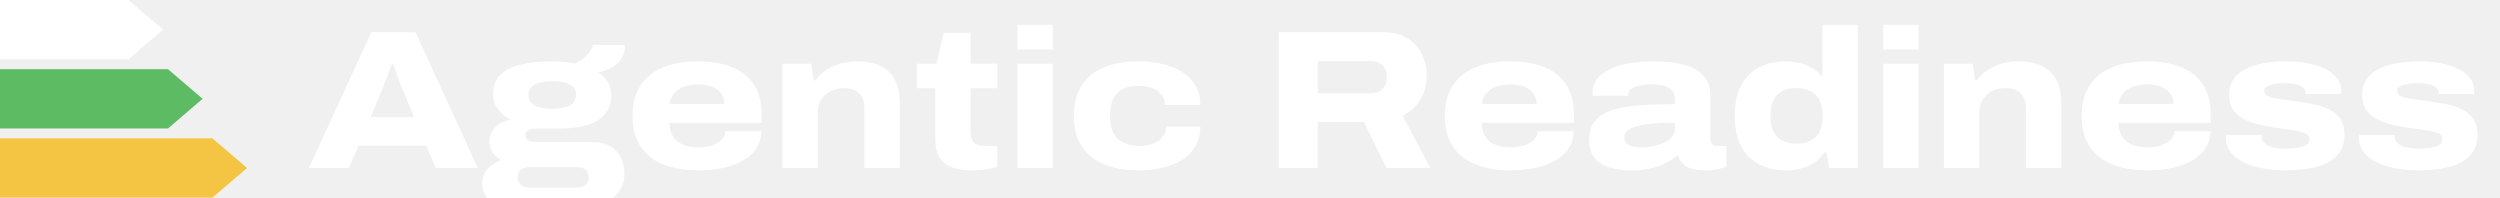
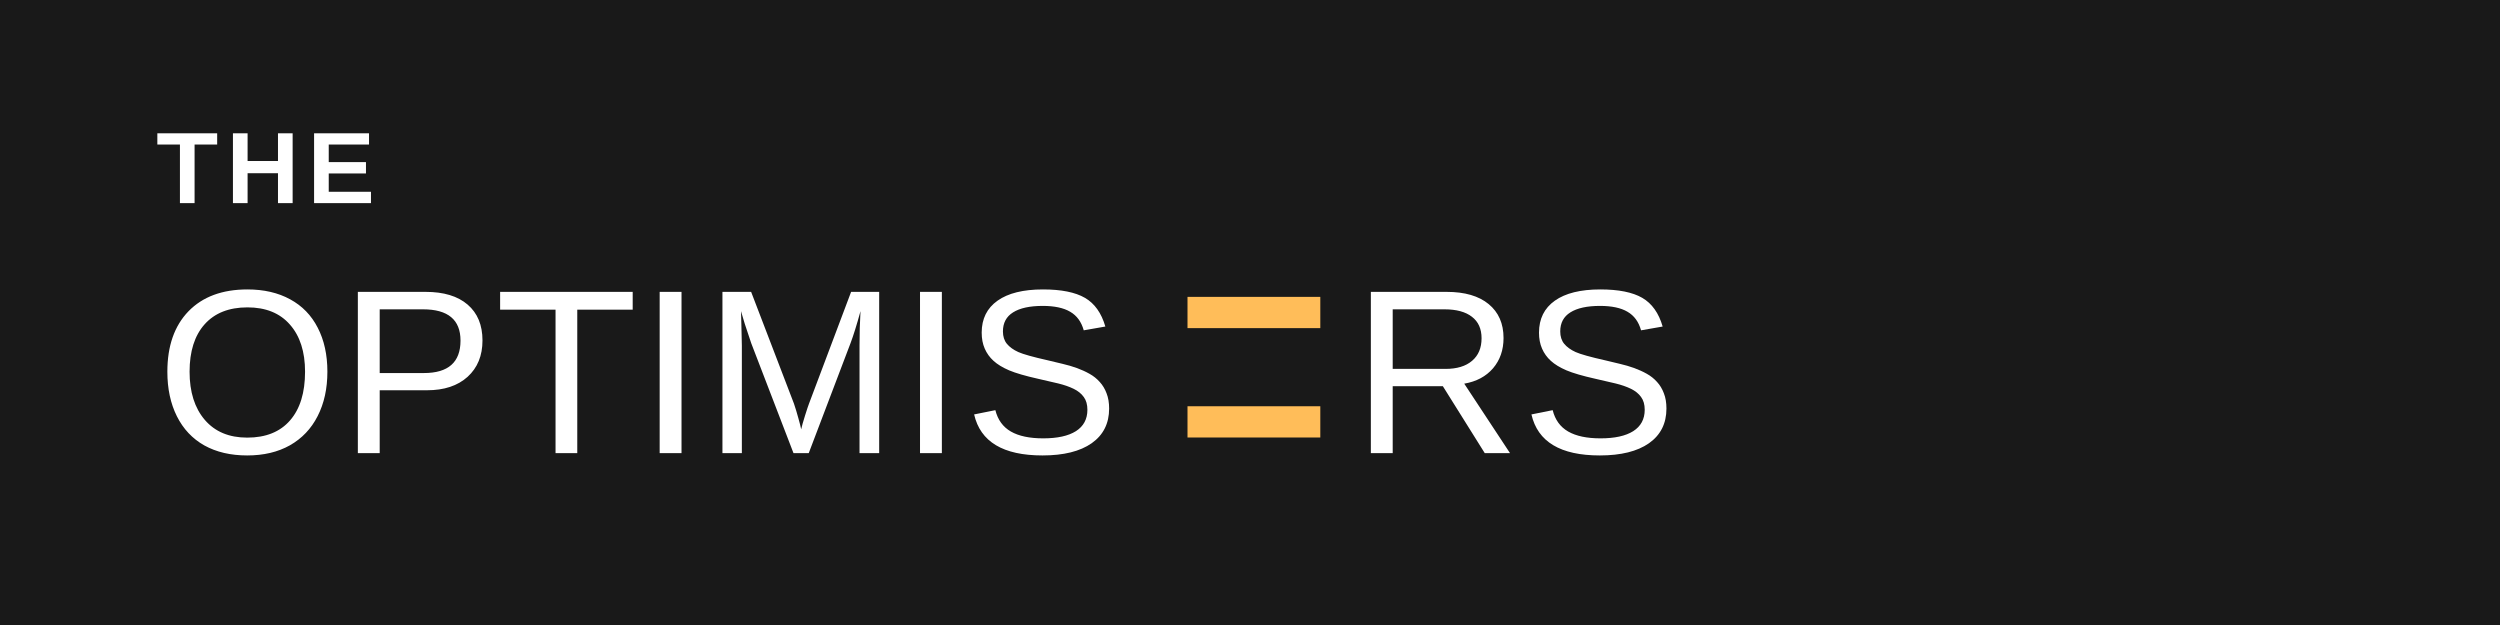
- <svg xmlns="http://www.w3.org/2000/svg" viewBox="0 0 506 40" width="506" height="40">
-   <path d="M0 0h26l7 6-7 6H0z" fill="#FFFFFF" />
-   <path d="M0 14h34l7 6-7 6H0z" fill="#5DBB63" />
-   <path d="M0 28h43l7 6-7 6H0z" fill="#F4C542" />
-   <path transform="translate(62 34)" d="M0.527 0.0 13.155 -27.497H22.077L34.71 0.0H26.221L24.267 -4.51H10.569L8.63 0.0ZM13.021 -10.303H21.816L19.459 -15.949Q19.301 -16.343 19.04 -17.019Q18.778 -17.696 18.498 -18.468Q18.218 -19.24 17.972 -19.933Q17.726 -20.626 17.585 -21.02H17.296Q17.029 -20.279 16.669 -19.32Q16.31 -18.361 15.971 -17.45Q15.632 -16.539 15.378 -15.935ZM41.452 8.099Q39.901 8.099 38.56 7.516Q37.219 6.933 36.407 5.798Q35.596 4.664 35.596 3.061Q35.596 1.414 36.689 0.2Q37.782 -1.015 39.458 -1.607Q38.255 -2.233 37.662 -3.213Q37.07 -4.193 37.07 -5.353Q37.07 -7.052 38.263 -8.246Q39.456 -9.44 41.356 -9.739Q39.78 -10.599 38.783 -11.926Q37.785 -13.253 37.785 -14.832Q37.785 -17.368 39.275 -18.845Q40.765 -20.322 43.462 -20.949Q46.158 -21.577 49.757 -21.577Q51.06 -21.577 52.203 -21.47Q53.346 -21.363 54.344 -21.146Q56.251 -22.104 57.077 -23.163Q57.903 -24.223 57.974 -24.903H64.485Q64.472 -23.316 63.823 -22.214Q63.174 -21.113 61.977 -20.417Q60.78 -19.721 59.1 -19.345Q60.349 -18.491 61.033 -17.331Q61.716 -16.171 61.716 -14.76Q61.716 -12.381 60.424 -10.883Q59.131 -9.384 56.815 -8.683Q54.5 -7.982 51.392 -7.982H46.7Q45.472 -7.982 44.888 -7.624Q44.303 -7.266 44.303 -6.652Q44.303 -6.053 44.839 -5.655Q45.375 -5.257 46.745 -5.257H57.754Q61.055 -5.257 62.719 -3.449Q64.383 -1.641 64.383 1.156Q64.383 3.26 63.247 4.818Q62.111 6.376 60.233 7.237Q58.355 8.099 56.089 8.099ZM44.95 3.961H54.918Q55.551 3.961 56.064 3.712Q56.576 3.462 56.877 2.98Q57.178 2.498 57.178 1.872Q57.178 0.897 56.526 0.364Q55.875 -0.169 54.959 -0.169H45.016Q44.06 -0.169 43.416 0.354Q42.771 0.877 42.771 1.837Q42.771 2.796 43.393 3.378Q44.016 3.961 44.95 3.961ZM49.766 -11.994Q52.06 -11.994 53.322 -12.649Q54.583 -13.303 54.583 -14.775Q54.583 -16.247 53.322 -16.906Q52.06 -17.564 49.766 -17.564Q47.512 -17.564 46.236 -16.906Q44.961 -16.247 44.961 -14.775Q44.961 -13.783 45.528 -13.161Q46.095 -12.54 47.17 -12.267Q48.245 -11.994 49.766 -11.994ZM79.466 0.48Q75.349 0.48 72.335 -0.692Q69.321 -1.864 67.68 -4.312Q66.039 -6.76 66.039 -10.542Q66.039 -14.259 67.656 -16.711Q69.273 -19.163 72.223 -20.37Q75.173 -21.577 79.171 -21.577Q83.303 -21.577 86.21 -20.396Q89.117 -19.216 90.641 -16.819Q92.165 -14.422 92.165 -10.756V-9.14H73.459Q73.54 -7.447 74.245 -6.338Q74.951 -5.229 76.289 -4.704Q77.627 -4.179 79.531 -4.179Q80.572 -4.179 81.516 -4.405Q82.46 -4.632 83.193 -5.056Q83.925 -5.48 84.361 -6.082Q84.797 -6.685 84.836 -7.445H92.096Q92.096 -5.595 91.182 -4.121Q90.267 -2.646 88.586 -1.623Q86.905 -0.599 84.585 -0.059Q82.265 0.48 79.466 0.48ZM73.491 -12.958H84.616Q84.616 -13.902 84.238 -14.63Q83.861 -15.359 83.163 -15.871Q82.466 -16.383 81.509 -16.648Q80.552 -16.913 79.403 -16.913Q77.643 -16.913 76.385 -16.435Q75.127 -15.957 74.406 -15.067Q73.685 -14.176 73.491 -12.958ZM96.37 0.0V-21.097H102.192L102.688 -17.722H103.026Q104.05 -19.094 105.403 -19.94Q106.757 -20.785 108.32 -21.181Q109.883 -21.577 111.482 -21.577Q114.331 -21.577 116.247 -20.64Q118.163 -19.703 119.14 -17.815Q120.118 -15.926 120.118 -13.067V0.0H112.958V-12.07Q112.958 -13.092 112.678 -13.868Q112.399 -14.643 111.868 -15.15Q111.338 -15.657 110.558 -15.913Q109.778 -16.168 108.761 -16.168Q107.298 -16.168 106.113 -15.552Q104.928 -14.937 104.227 -13.861Q103.526 -12.786 103.526 -11.375V0.0ZM134.842 0.48Q132.374 0.48 130.691 -0.125Q129.008 -0.731 128.154 -2.14Q127.3 -3.549 127.3 -5.944V-16.15H123.556V-21.097H127.557L128.988 -27.351H134.455V-21.097H139.846V-16.15H134.455V-7.366Q134.455 -5.954 135.038 -5.211Q135.62 -4.467 137.371 -4.467H139.846V-0.232Q139.294 -0.037 138.372 0.131Q137.449 0.299 136.497 0.39Q135.544 0.48 134.842 0.48ZM143.93 -23.989V-28.977H151.086V-23.989ZM143.93 0.0V-21.097H151.086V0.0ZM168.425 0.48Q164.411 0.48 161.475 -0.735Q158.539 -1.95 156.941 -4.399Q155.342 -6.849 155.342 -10.555Q155.342 -14.272 156.943 -16.72Q158.544 -19.169 161.48 -20.376Q164.416 -21.583 168.425 -21.583Q171.048 -21.583 173.32 -21.04Q175.593 -20.498 177.316 -19.391Q179.038 -18.283 179.992 -16.624Q180.947 -14.966 180.947 -12.748H173.757Q173.757 -13.975 173.069 -14.847Q172.381 -15.718 171.184 -16.177Q169.987 -16.635 168.415 -16.635Q166.489 -16.635 165.215 -15.953Q163.941 -15.271 163.315 -14.018Q162.688 -12.764 162.688 -11.044V-10.055Q162.688 -8.352 163.332 -7.093Q163.976 -5.834 165.306 -5.148Q166.635 -4.462 168.671 -4.462Q170.237 -4.462 171.445 -4.957Q172.653 -5.451 173.348 -6.346Q174.043 -7.24 174.043 -8.39H180.947Q180.947 -6.143 179.986 -4.467Q179.025 -2.79 177.319 -1.695Q175.614 -0.599 173.331 -0.06Q171.048 0.48 168.425 0.48ZM196.833 0.0V-27.497H217.783Q220.805 -27.497 222.792 -26.286Q224.778 -25.076 225.774 -23.075Q226.769 -21.073 226.769 -18.673Q226.769 -16.047 225.536 -13.929Q224.302 -11.811 221.891 -10.594L227.488 0.0H218.637L214.069 -9.296H204.707V0.0ZM204.707 -15.118H215.483Q216.953 -15.118 217.833 -16.027Q218.714 -16.935 218.714 -18.454Q218.714 -19.46 218.318 -20.169Q217.923 -20.878 217.204 -21.253Q216.485 -21.627 215.483 -21.627H204.707ZM243.866 0.48Q239.749 0.48 236.735 -0.692Q233.721 -1.864 232.08 -4.312Q230.439 -6.76 230.439 -10.542Q230.439 -14.259 232.056 -16.711Q233.673 -19.163 236.623 -20.37Q239.573 -21.577 243.571 -21.577Q247.703 -21.577 250.61 -20.396Q253.517 -19.216 255.041 -16.819Q256.565 -14.422 256.565 -10.756V-9.14H237.859Q237.94 -7.447 238.645 -6.338Q239.351 -5.229 240.689 -4.704Q242.027 -4.179 243.931 -4.179Q244.972 -4.179 245.916 -4.405Q246.86 -4.632 247.593 -5.056Q248.325 -5.48 248.761 -6.082Q249.197 -6.685 249.236 -7.445H256.496Q256.496 -5.595 255.582 -4.121Q254.667 -2.646 252.986 -1.623Q251.305 -0.599 248.985 -0.059Q246.665 0.48 243.866 0.48ZM237.891 -12.958H249.016Q249.016 -13.902 248.638 -14.63Q248.261 -15.359 247.563 -15.871Q246.866 -16.383 245.909 -16.648Q244.952 -16.913 243.803 -16.913Q242.043 -16.913 240.785 -16.435Q239.527 -15.957 238.806 -15.067Q238.085 -14.176 237.891 -12.958ZM268.313 0.48Q266.535 0.48 264.961 0.198Q263.387 -0.084 262.19 -0.771Q260.993 -1.458 260.318 -2.654Q259.644 -3.851 259.644 -5.689Q259.644 -8.151 260.9 -9.603Q262.157 -11.054 264.477 -11.765Q266.797 -12.476 269.98 -12.696Q273.163 -12.916 277.019 -12.916V-13.755Q277.019 -14.876 276.483 -15.572Q275.947 -16.267 274.896 -16.593Q273.845 -16.918 272.238 -16.918Q271.025 -16.918 269.954 -16.714Q268.883 -16.51 268.225 -16.076Q267.567 -15.642 267.567 -14.927V-14.611H260.388Q260.348 -14.776 260.341 -14.912Q260.335 -15.047 260.335 -15.236Q260.335 -17.118 261.73 -18.548Q263.125 -19.978 265.846 -20.777Q268.568 -21.577 272.537 -21.577Q276.216 -21.577 278.816 -20.88Q281.416 -20.182 282.795 -18.657Q284.174 -17.132 284.174 -14.596V-6.006Q284.174 -5.312 284.503 -4.889Q284.832 -4.467 285.496 -4.467H287.41V-0.26Q286.872 -0.035 285.719 0.22Q284.567 0.475 283.183 0.475Q281.383 0.475 280.241 0.089Q279.099 -0.296 278.495 -0.969Q277.891 -1.643 277.64 -2.477H277.336Q276.3 -1.583 274.944 -0.907Q273.588 -0.231 271.936 0.124Q270.284 0.48 268.313 0.48ZM270.491 -4.165Q271.416 -4.165 272.529 -4.391Q273.643 -4.618 274.672 -5.076Q275.7 -5.534 276.359 -6.238Q277.019 -6.942 277.019 -7.908V-9.176Q273.544 -9.176 271.265 -8.854Q268.985 -8.532 267.877 -7.872Q266.768 -7.212 266.768 -6.149Q266.768 -5.348 267.298 -4.919Q267.828 -4.49 268.686 -4.327Q269.545 -4.165 270.491 -4.165ZM299.525 0.48Q296.457 0.48 294.115 -0.71Q291.773 -1.9 290.446 -4.35Q289.119 -6.799 289.119 -10.553Q289.119 -14.322 290.442 -16.759Q291.765 -19.196 294.076 -20.387Q296.386 -21.577 299.371 -21.577Q300.731 -21.577 302.078 -21.276Q303.424 -20.976 304.587 -20.336Q305.75 -19.697 306.557 -18.698H306.863V-28.977H314.019V0.0H308.208L307.648 -3.189H307.323Q305.897 -1.192 303.874 -0.356Q301.851 0.48 299.525 0.48ZM301.637 -4.918Q303.412 -4.918 304.581 -5.594Q305.75 -6.27 306.327 -7.485Q306.904 -8.701 306.904 -10.298V-10.764Q306.904 -11.979 306.577 -12.972Q306.25 -13.965 305.588 -14.674Q304.926 -15.383 303.932 -15.78Q302.938 -16.178 301.61 -16.178Q299.845 -16.178 298.684 -15.53Q297.523 -14.882 296.952 -13.724Q296.382 -12.566 296.382 -10.977V-10.104Q296.382 -8.52 296.959 -7.35Q297.536 -6.179 298.697 -5.549Q299.859 -4.918 301.637 -4.918ZM319.17 -23.989V-28.977H326.326V-23.989ZM319.17 0.0V-21.097H326.326V0.0ZM331.45 0.0V-21.097H337.272L337.768 -17.722H338.106Q339.13 -19.094 340.483 -19.94Q341.837 -20.785 343.4 -21.181Q344.963 -21.577 346.562 -21.577Q349.411 -21.577 351.327 -20.64Q353.243 -19.703 354.22 -17.815Q355.198 -15.926 355.198 -13.067V0.0H348.038V-12.07Q348.038 -13.092 347.758 -13.868Q347.479 -14.643 346.948 -15.15Q346.418 -15.657 345.638 -15.913Q344.858 -16.168 343.841 -16.168Q342.378 -16.168 341.193 -15.552Q340.008 -14.937 339.307 -13.861Q338.606 -12.786 338.606 -11.375V0.0ZM372.746 0.48Q368.629 0.48 365.615 -0.692Q362.601 -1.864 360.96 -4.312Q359.319 -6.76 359.319 -10.542Q359.319 -14.259 360.936 -16.711Q362.553 -19.163 365.503 -20.37Q368.453 -21.577 372.451 -21.577Q376.583 -21.577 379.49 -20.396Q382.397 -19.216 383.921 -16.819Q385.445 -14.422 385.445 -10.756V-9.14H366.739Q366.82 -7.447 367.525 -6.338Q368.231 -5.229 369.569 -4.704Q370.907 -4.179 372.811 -4.179Q373.852 -4.179 374.796 -4.405Q375.74 -4.632 376.473 -5.056Q377.205 -5.48 377.641 -6.082Q378.077 -6.685 378.116 -7.445H385.376Q385.376 -5.595 384.462 -4.121Q383.547 -2.646 381.866 -1.623Q380.185 -0.599 377.865 -0.059Q375.545 0.48 372.746 0.48ZM366.771 -12.958H377.896Q377.896 -13.902 377.518 -14.63Q377.141 -15.359 376.443 -15.871Q375.746 -16.383 374.789 -16.648Q373.832 -16.913 372.683 -16.913Q370.923 -16.913 369.665 -16.435Q368.407 -15.957 367.686 -15.067Q366.965 -14.176 366.771 -12.958ZM400.485 0.48Q398.2 0.48 396.063 0.085Q393.926 -0.311 392.23 -1.103Q390.534 -1.895 389.535 -3.135Q388.536 -4.375 388.536 -6.09Q388.536 -6.247 388.546 -6.396Q388.555 -6.545 388.59 -6.695H395.799Q395.777 -6.59 395.77 -6.483Q395.764 -6.376 395.764 -6.296Q395.791 -5.454 396.452 -4.927Q397.113 -4.4 398.191 -4.156Q399.269 -3.913 400.524 -3.913Q401.568 -3.913 402.712 -4.043Q403.856 -4.174 404.644 -4.576Q405.433 -4.978 405.433 -5.822Q405.433 -6.698 404.408 -7.09Q403.382 -7.482 401.662 -7.71Q399.941 -7.937 397.83 -8.253Q396.147 -8.521 394.6 -8.944Q393.052 -9.367 391.828 -10.08Q390.603 -10.793 389.886 -11.931Q389.169 -13.069 389.169 -14.753Q389.169 -16.648 390.065 -17.95Q390.962 -19.252 392.551 -20.054Q394.141 -20.856 396.255 -21.217Q398.368 -21.578 400.802 -21.578Q402.956 -21.578 404.937 -21.225Q406.919 -20.872 408.484 -20.133Q410.048 -19.394 410.961 -18.254Q411.874 -17.114 411.874 -15.558Q411.874 -15.404 411.871 -15.225Q411.869 -15.045 411.834 -14.944H404.674V-15.206Q404.674 -15.887 404.103 -16.318Q403.532 -16.749 402.634 -16.966Q401.736 -17.184 400.693 -17.184Q400.235 -17.184 399.487 -17.14Q398.739 -17.095 398.001 -16.935Q397.262 -16.775 396.76 -16.452Q396.259 -16.129 396.259 -15.553Q396.259 -14.843 397.118 -14.495Q397.976 -14.147 399.384 -13.959Q400.792 -13.771 402.445 -13.54Q404.251 -13.292 406.047 -12.947Q407.843 -12.603 409.307 -11.914Q410.771 -11.224 411.649 -9.996Q412.528 -8.767 412.528 -6.745Q412.528 -4.692 411.618 -3.292Q410.708 -1.892 409.079 -1.066Q407.45 -0.24 405.252 0.12Q403.054 0.48 400.485 0.48ZM427.405 0.48Q425.12 0.48 422.983 0.085Q420.846 -0.311 419.15 -1.103Q417.454 -1.895 416.455 -3.135Q415.456 -4.375 415.456 -6.09Q415.456 -6.247 415.466 -6.396Q415.475 -6.545 415.51 -6.695H422.719Q422.697 -6.59 422.69 -6.483Q422.684 -6.376 422.684 -6.296Q422.711 -5.454 423.372 -4.927Q424.033 -4.4 425.111 -4.156Q426.189 -3.913 427.444 -3.913Q428.488 -3.913 429.632 -4.043Q430.776 -4.174 431.564 -4.576Q432.353 -4.978 432.353 -5.822Q432.353 -6.698 431.328 -7.09Q430.302 -7.482 428.582 -7.71Q426.861 -7.937 424.75 -8.253Q423.067 -8.521 421.52 -8.944Q419.972 -9.367 418.748 -10.08Q417.523 -10.793 416.806 -11.931Q416.089 -13.069 416.089 -14.753Q416.089 -16.648 416.985 -17.95Q417.882 -19.252 419.471 -20.054Q421.061 -20.856 423.175 -21.217Q425.288 -21.578 427.722 -21.578Q429.876 -21.578 431.857 -21.225Q433.839 -20.872 435.404 -20.133Q436.968 -19.394 437.881 -18.254Q438.794 -17.114 438.794 -15.558Q438.794 -15.404 438.791 -15.225Q438.789 -15.045 438.754 -14.944H431.594V-15.206Q431.594 -15.887 431.023 -16.318Q430.452 -16.749 429.554 -16.966Q428.656 -17.184 427.613 -17.184Q427.155 -17.184 426.407 -17.14Q425.659 -17.095 424.921 -16.935Q424.182 -16.775 423.68 -16.452Q423.179 -16.129 423.179 -15.553Q423.179 -14.843 424.038 -14.495Q424.896 -14.147 426.304 -13.959Q427.712 -13.771 429.365 -13.54Q431.171 -13.292 432.967 -12.947Q434.763 -12.603 436.227 -11.914Q437.691 -11.224 438.569 -9.996Q439.448 -8.767 439.448 -6.745Q439.448 -4.692 438.538 -3.292Q437.628 -1.892 435.999 -1.066Q434.37 -0.24 432.172 0.12Q429.974 0.48 427.405 0.48Z" fill="#FFFFFF" />
+ <svg xmlns="http://www.w3.org/2000/svg" viewBox="0 0 320 80" width="320" height="80">
+   <rect width="320" height="80" fill="#191919" />
+   <text x="20" y="26" font-family="Montserrat,Arial,sans-serif" font-size="13" font-weight="600" fill="#fff" letter-spacing="1">THE</text>
+   <text x="20" y="58" font-family="Montserrat,Arial,sans-serif" font-size="30" font-weight="500" fill="#fff">OPTIMIS</text>
+   <rect x="152" y="38" width="17" height="4" fill="#FFBD59" />
+   <rect x="152" y="52" width="17" height="4" fill="#FFBD59" />
+   <text x="173" y="58" font-family="Montserrat,Arial,sans-serif" font-size="30" font-weight="500" fill="#fff">RS</text>
</svg>
